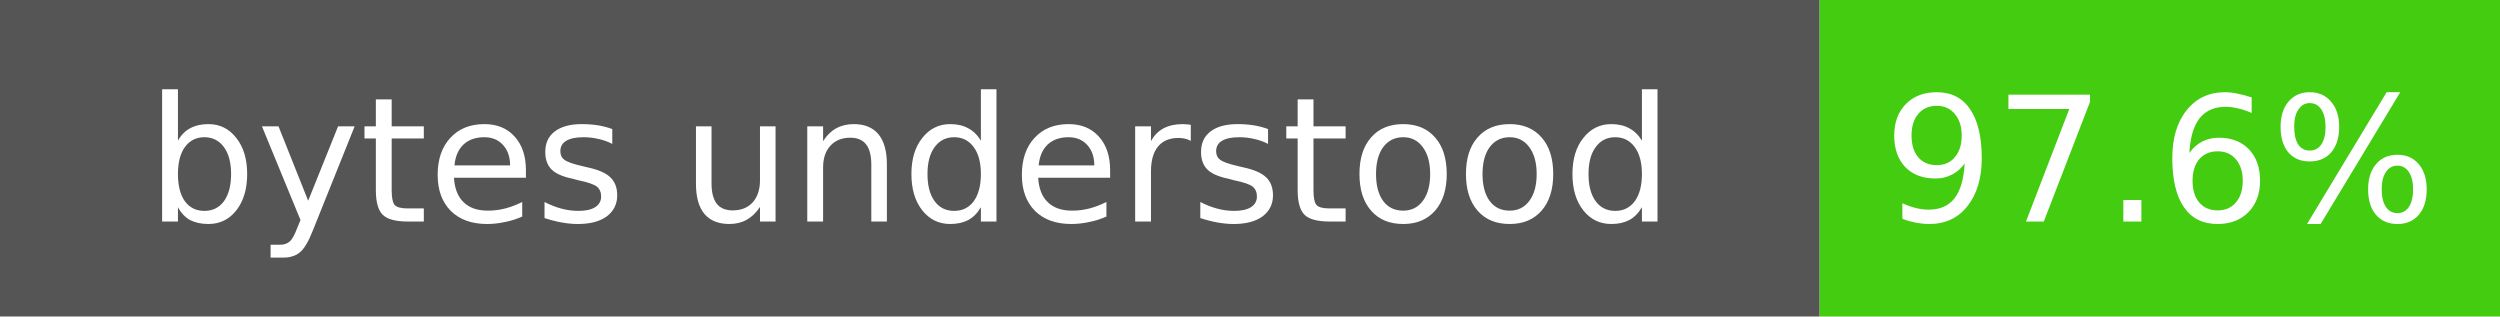
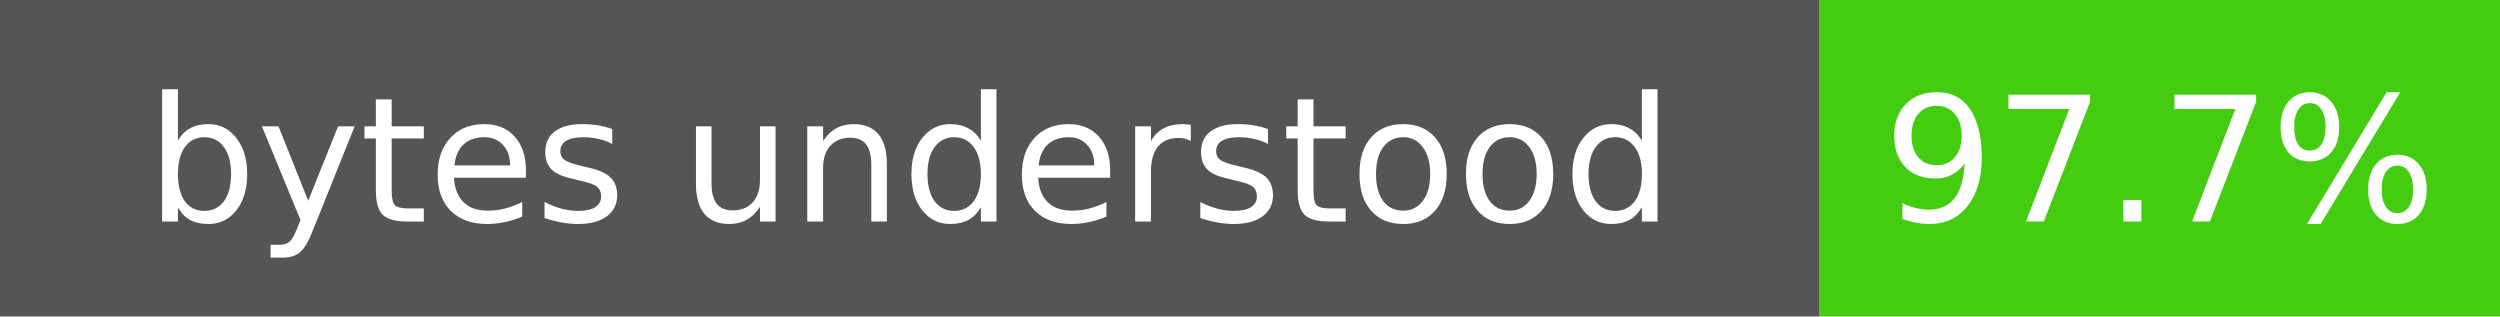
- <svg xmlns="http://www.w3.org/2000/svg" width="158" height="20" role="img" aria-label="bytes understood: 97.6%">
+ <svg xmlns="http://www.w3.org/2000/svg" width="158" height="20" role="img" aria-label="bytes understood: 97.7%">
  <rect width="115" height="20" fill="#555555" />
  <rect x="115" width="43" height="20" fill="#44cc11" />
  <g fill="#ffffff" text-anchor="middle" font-family="Verdana,Geneva,DejaVu Sans,sans-serif" font-size="11">
    <text x="57.5" y="14">bytes understood</text>
-     <text x="136.5" y="14">97.6%</text>
+     <text x="136.5" y="14">97.7%</text>
  </g>
</svg>
